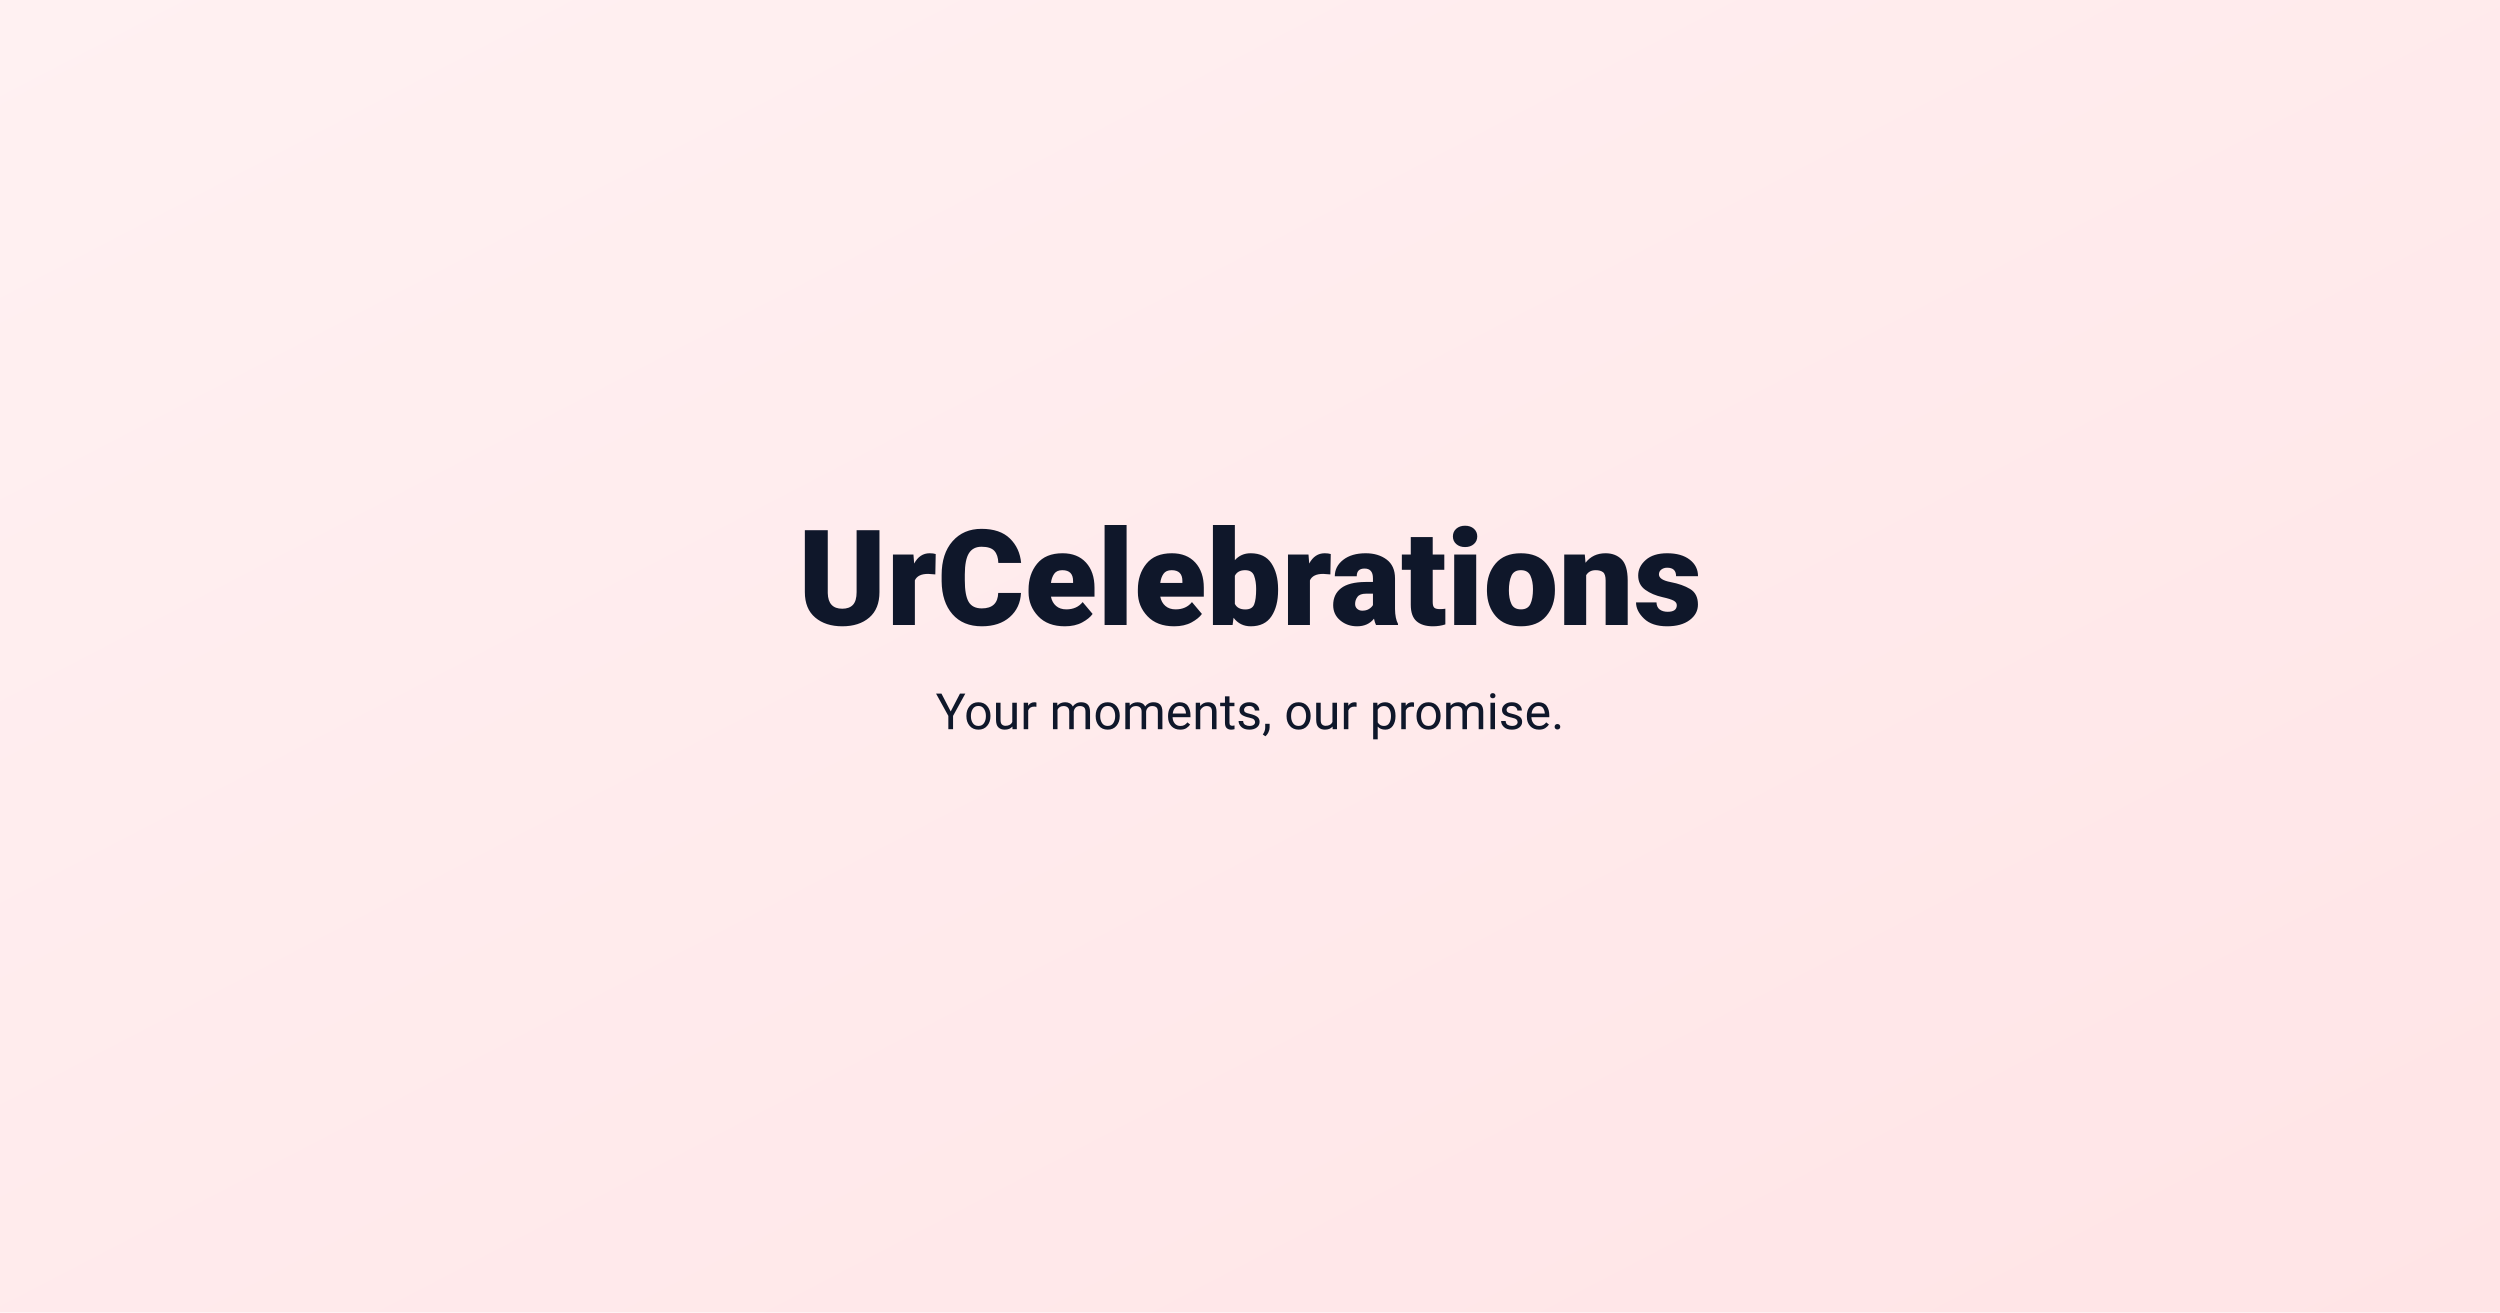
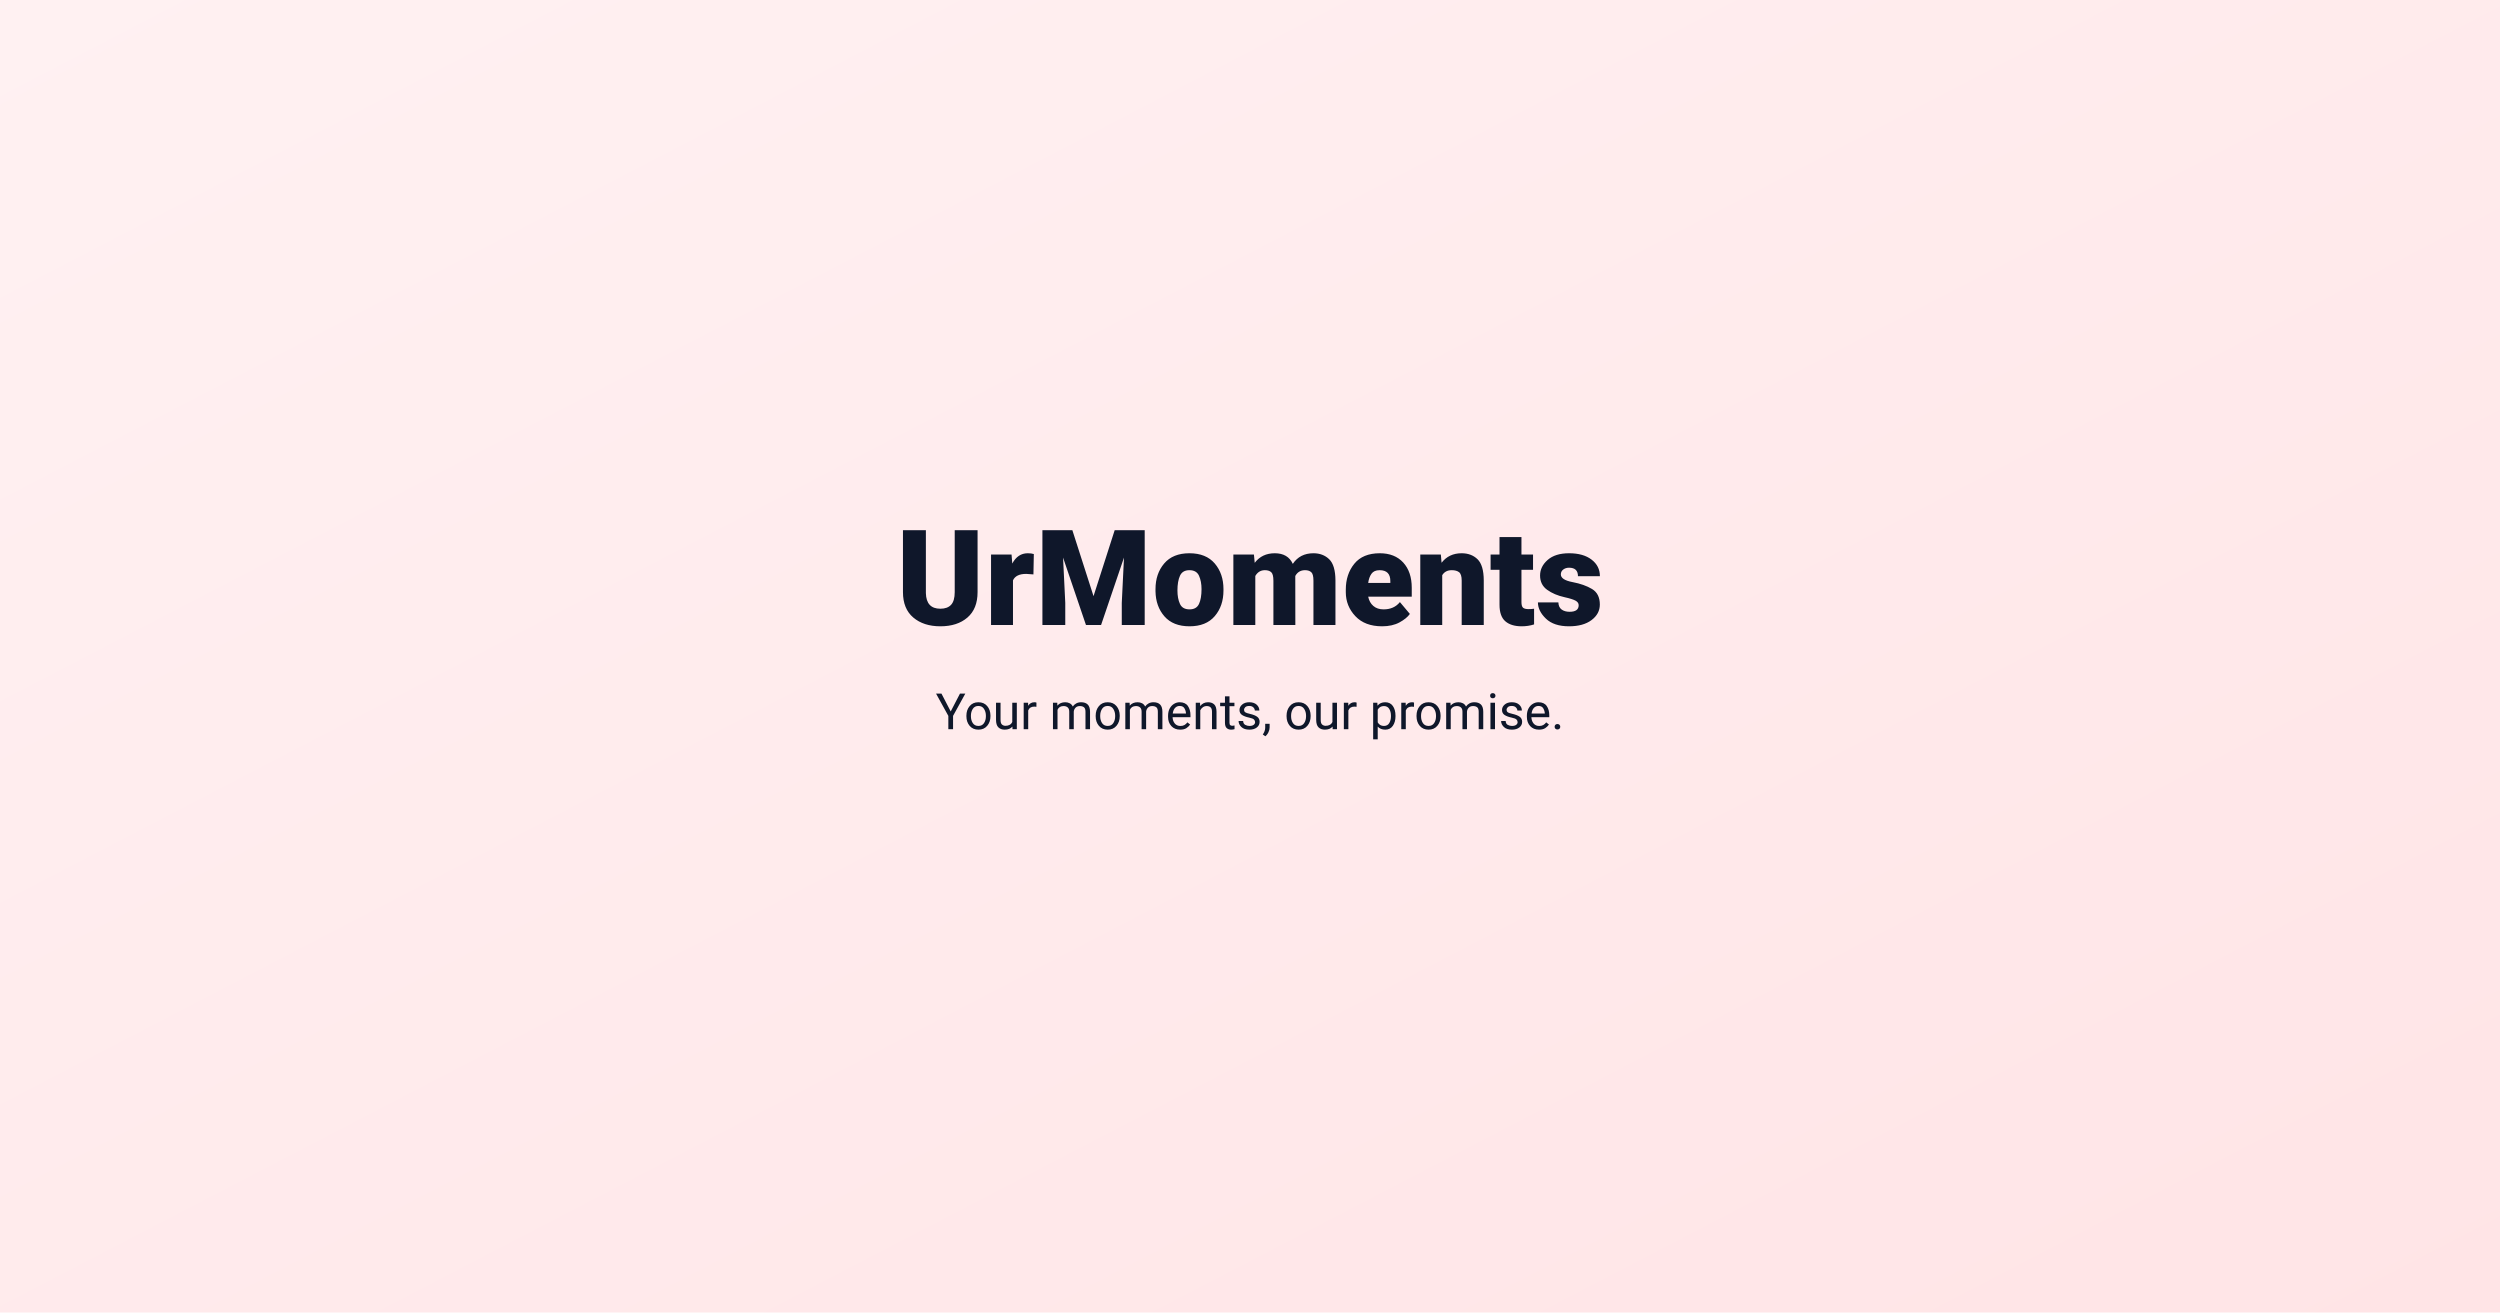
- <svg xmlns="http://www.w3.org/2000/svg" viewBox="0 0 1200 630" width="1200" height="630" role="img" aria-label="UrCelebrations social preview placeholder">
+ <svg xmlns="http://www.w3.org/2000/svg" viewBox="0 0 1200 630" width="1200" height="630" role="img" aria-label="UrMoments social preview placeholder">
  <defs>
    <linearGradient id="ogg" x1="0" y1="0" x2="1" y2="1">
      <stop offset="0%" stop-color="#fff1f2" />
      <stop offset="100%" stop-color="#ffe4e6" />
    </linearGradient>
  </defs>
  <rect width="1200" height="630" fill="url(#ogg)" />
  <g fill="#0f172a" font-family="system-ui, -apple-system, Segoe UI, Roboto, sans-serif" text-anchor="middle">
-     <text x="600" y="300" font-size="64" font-weight="800">UrCelebrations</text>
+     <text x="600" y="300" font-size="64" font-weight="800">UrMoments</text>
    <text x="600" y="350" font-size="24">Your moments, our promise.</text>
  </g>
</svg>
